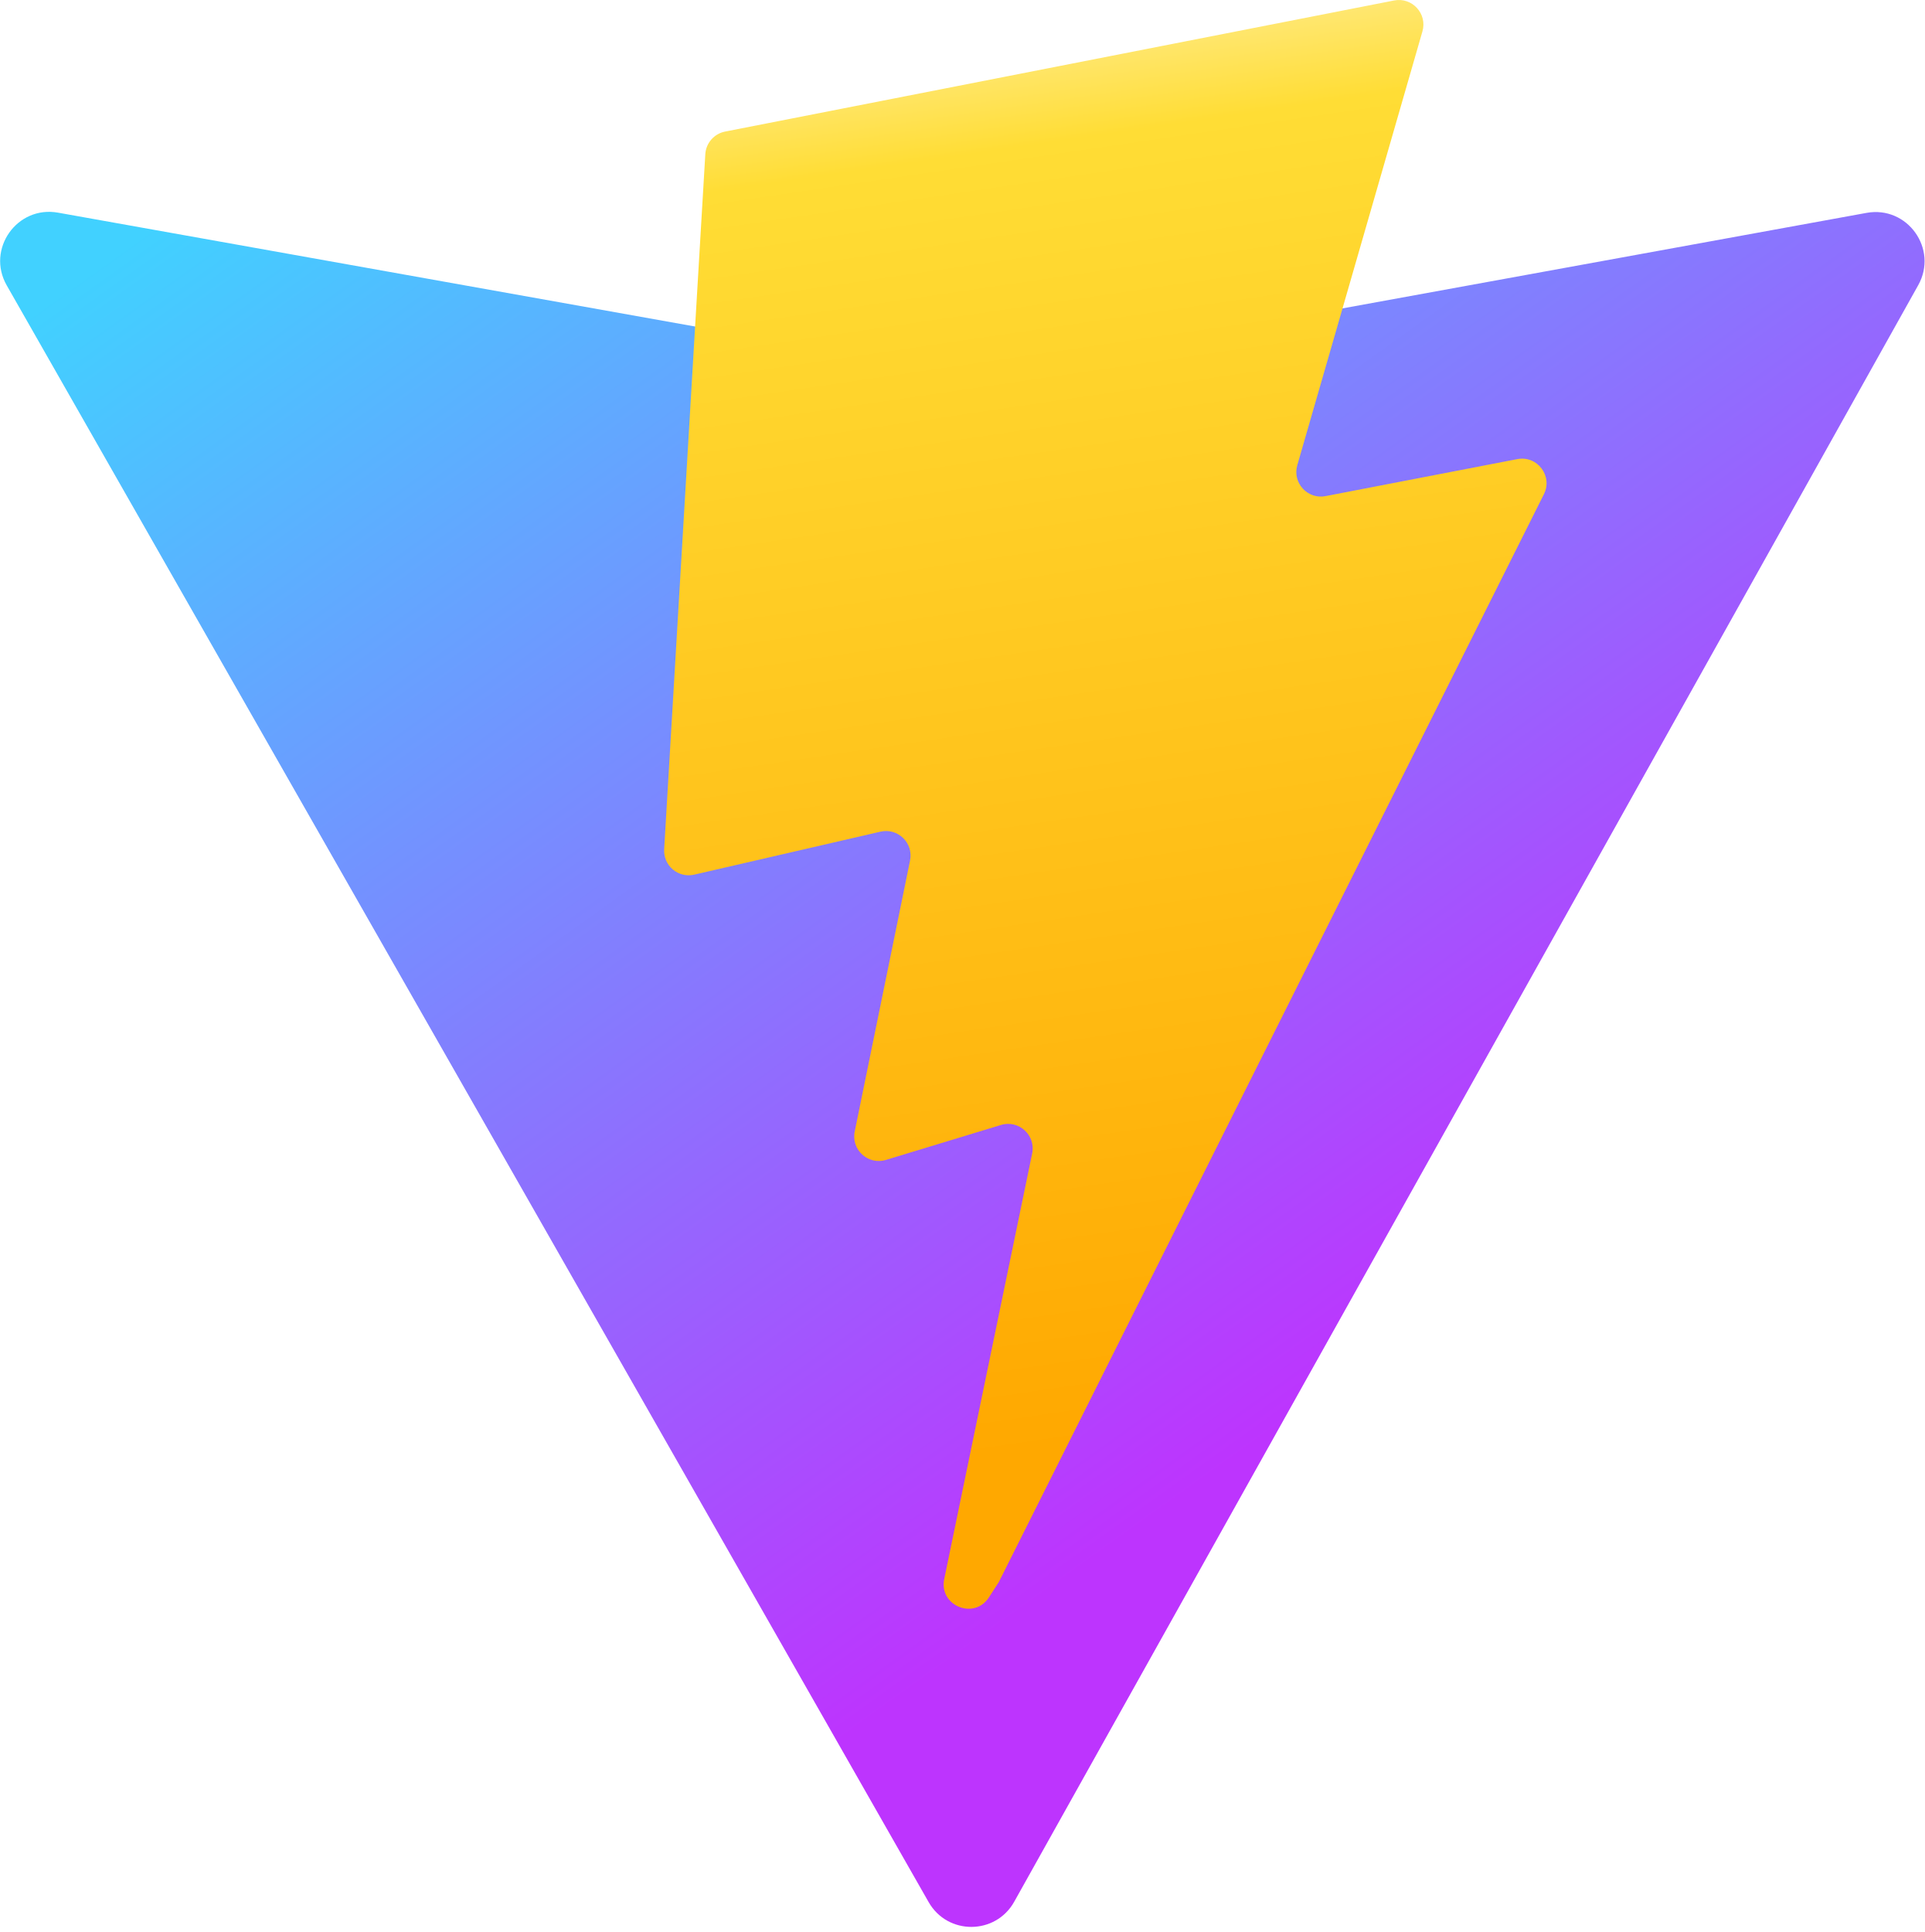
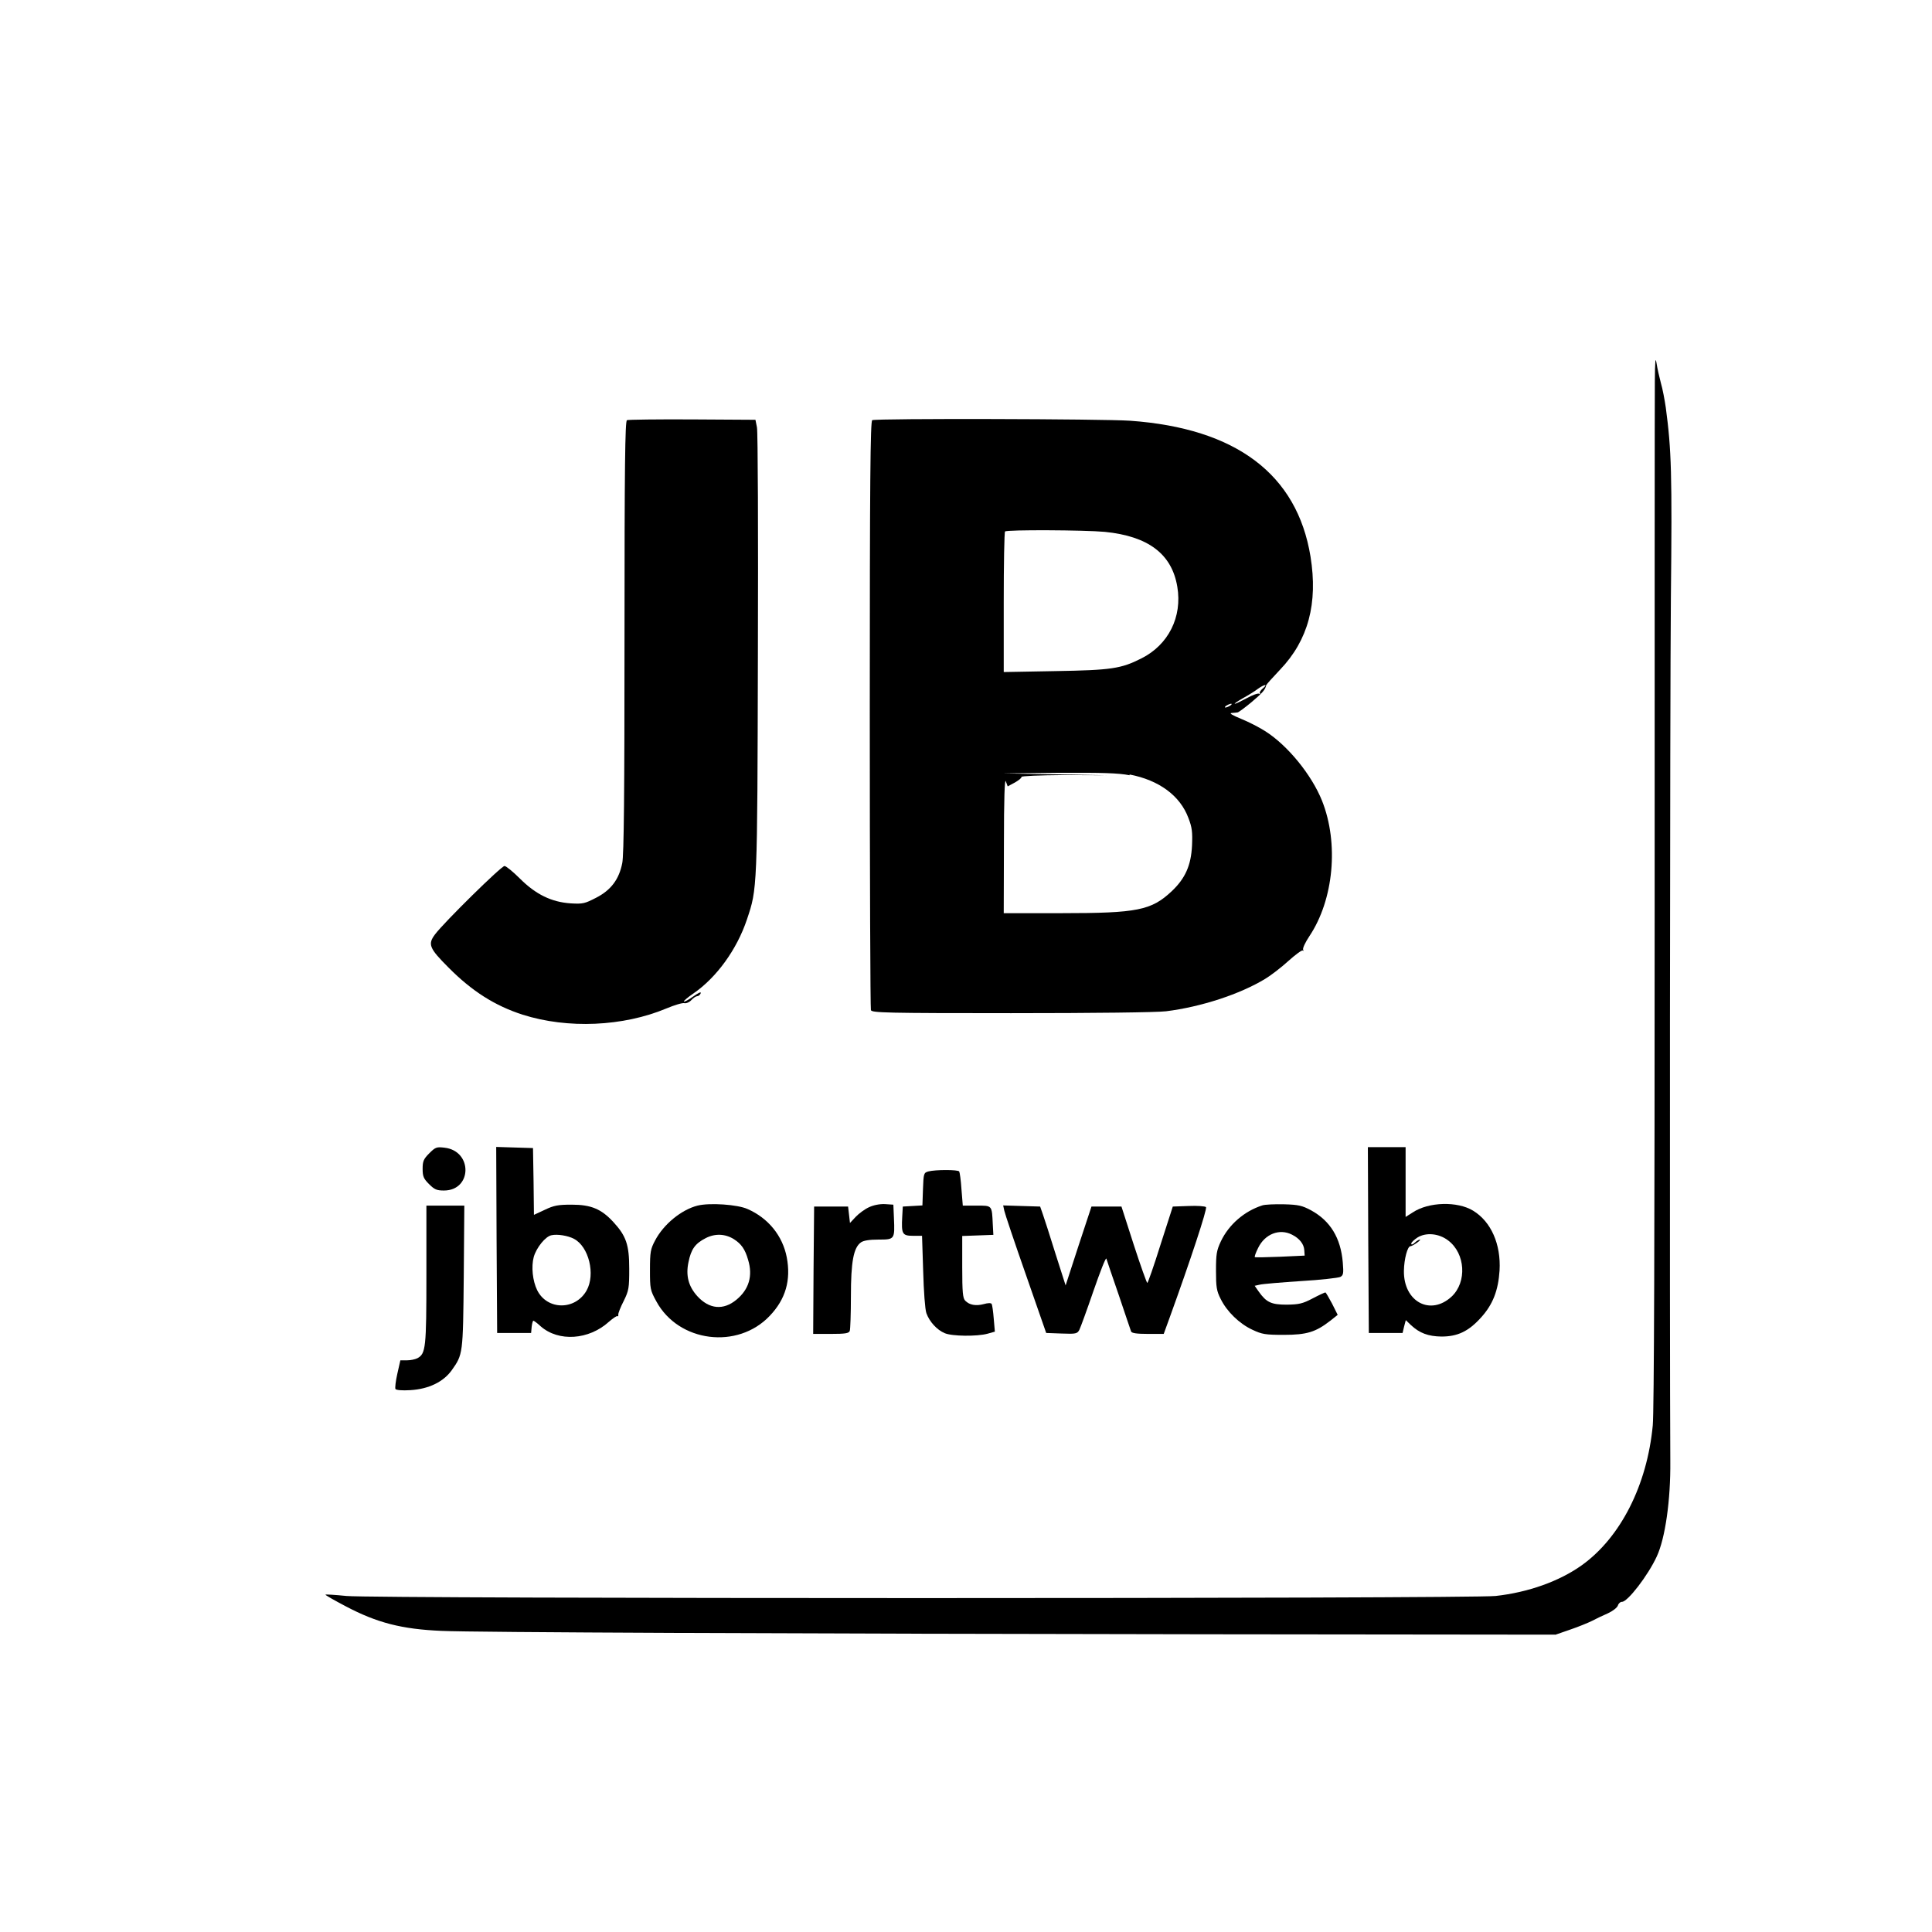
- <svg xmlns="http://www.w3.org/2000/svg" aria-hidden="true" role="img" class="iconify iconify--logos" width="31.88" height="32" preserveAspectRatio="xMidYMid meet" viewBox="0 0 256 257">
-   <defs>
-     <linearGradient id="IconifyId1813088fe1fbc01fb466" x1="-.828%" x2="57.636%" y1="7.652%" y2="78.411%">
-       <stop offset="0%" stop-color="#41D1FF" />
-       <stop offset="100%" stop-color="#BD34FE" />
-     </linearGradient>
-     <linearGradient id="IconifyId1813088fe1fbc01fb467" x1="43.376%" x2="50.316%" y1="2.242%" y2="89.03%">
-       <stop offset="0%" stop-color="#FFEA83" />
-       <stop offset="8.333%" stop-color="#FFDD35" />
-       <stop offset="100%" stop-color="#FFA800" />
-     </linearGradient>
-   </defs>
-   <path fill="url(#IconifyId1813088fe1fbc01fb466)" d="M255.153 37.938L134.897 252.976c-2.483 4.44-8.862 4.466-11.382.048L.875 37.958c-2.746-4.814 1.371-10.646 6.827-9.67l120.385 21.517a6.537 6.537 0 0 0 2.322-.004l117.867-21.483c5.438-.991 9.574 4.796 6.877 9.62Z" />
-   <path fill="url(#IconifyId1813088fe1fbc01fb467)" d="M185.432.063L96.44 17.501a3.268 3.268 0 0 0-2.634 3.014l-5.474 92.456a3.268 3.268 0 0 0 3.997 3.378l24.777-5.718c2.318-.535 4.413 1.507 3.936 3.838l-7.361 36.047c-.495 2.426 1.782 4.5 4.151 3.78l15.304-4.649c2.372-.72 4.652 1.36 4.15 3.788l-11.698 56.621c-.732 3.542 3.979 5.473 5.943 2.437l1.313-2.028l72.516-144.72c1.215-2.423-.88-5.186-3.54-4.672l-25.505 4.922c-2.396.462-4.435-1.77-3.759-4.114l16.646-57.705c.677-2.35-1.37-4.583-3.769-4.113Z" />
+ <svg xmlns="http://www.w3.org/2000/svg" version="1.0" width="1024pt" height="1024pt" viewBox="0 0 1024 1024" preserveAspectRatio="xMidYMid meet">
+   <g transform="translate(0,1024) scale(0.1,-0.1)" fill="#000" stroke="none">
+     <path d="M8771 8220 c-1 -80 -1 -1333 -1 -2785 0 -1738 -3 -2678 -10 -2750 -30 -317 -171 -594 -376 -741 -119 -85 -284 -144 -457 -163 -136 -15 -5941 -15 -6091 0 -59 6 -109 9 -111 7 -2 -2 47 -30 108 -62 165 -87 296 -121 507 -130 169 -8 1841 -15 4065 -18 l1840 -2 78 27 c44 15 95 36 115 46 21 11 58 29 84 40 26 12 49 30 53 41 3 11 13 20 22 20 30 0 138 140 184 240 45 96 74 299 72 505 -4 667 -2 4033 3 4572 7 664 3 789 -27 1013 -6 41 -17 100 -26 130 -8 30 -19 78 -23 105 -6 37 -8 12 -9 -95z" />
+     <path d="M3323 8013 c-10 -4 -13 -243 -13 -1147 0 -830 -3 -1159 -12 -1201 -17 -86 -60 -143 -138 -183 -60 -31 -70 -34 -136 -30 -101 7 -184 47 -269 132 -36 36 -73 66 -81 66 -17 0 -318 -296 -368 -362 -40 -53 -31 -74 72 -177 124 -125 246 -202 392 -249 239 -76 533 -63 762 33 43 18 86 31 96 28 10 -2 26 5 36 16 11 12 25 21 31 21 7 0 16 7 19 16 3 9 -12 2 -39 -17 -25 -18 -47 -30 -50 -27 -3 2 20 22 51 43 122 84 230 233 283 392 55 164 55 153 58 1408 2 638 0 1178 -5 1200 l-8 40 -334 2 c-184 1 -341 -1 -347 -4z" />
+     <path d="M4623 8013 c-10 -4 -13 -325 -13 -1558 0 -854 3 -1560 6 -1569 6 -14 80 -16 743 -16 441 0 770 4 821 10 185 23 391 90 526 172 30 18 86 61 123 95 38 34 72 59 76 55 5 -4 5 -2 2 4 -4 7 11 39 33 72 129 193 157 492 67 718 -55 137 -181 292 -300 368 -31 20 -89 50 -129 66 -46 19 -65 30 -50 31 12 1 26 2 31 3 5 0 39 25 75 55 58 49 72 65 77 89 1 4 34 41 74 83 149 156 201 351 161 599 -71 436 -394 680 -956 720 -144 10 -1343 13 -1367 3z m1233 -592 c230 -23 355 -117 384 -291 27 -160 -47 -308 -191 -380 -107 -54 -158 -62 -456 -67 l-273 -5 0 369 c0 203 3 373 7 376 9 10 422 8 529 -2z m837 -830 c-12 -10 -19 -22 -15 -26 4 -5 2 -5 -4 -2 -6 4 -36 -7 -65 -23 -30 -16 -58 -30 -64 -30 -5 0 14 13 42 29 29 16 65 38 80 50 35 25 56 27 26 2z m-173 -91 c-8 -5 -19 -10 -25 -10 -5 0 -3 5 5 10 8 5 20 10 25 10 6 0 3 -5 -5 -10z m-533 -365 c156 -30 268 -112 312 -231 19 -49 22 -74 19 -145 -5 -106 -36 -175 -108 -243 -108 -101 -181 -116 -582 -116 l-308 0 1 363 c0 246 4 354 10 336 l10 -27 39 21 c21 12 36 25 34 29 -3 5 97 9 223 10 l228 -1 -275 5 -275 5 297 3 c229 1 314 -1 375 -13z" />
+     <path d="M2275 4127 c-30 -30 -35 -42 -35 -82 0 -40 5 -52 34 -81 29 -29 41 -34 79 -34 150 0 153 210 3 227 -42 5 -48 3 -81 -30z" />
+     <path d="M2632 3668 l3 -493 90 0 90 0 3 33 c2 17 6 32 9 32 3 0 21 -13 39 -30 95 -83 255 -72 361 24 22 19 42 33 46 30 3 -3 5 1 4 8 -1 7 12 40 29 73 27 55 29 68 29 170 0 128 -16 174 -85 249 -63 68 -117 91 -220 91 -72 0 -94 -4 -142 -27 l-58 -27 -2 177 -3 177 -98 3 -97 3 2 -493z m410 6 c79 -41 115 -189 67 -274 -60 -106 -209 -105 -262 2 -24 49 -32 124 -18 176 14 49 62 109 94 115 31 7 87 -2 119 -19z" />
+     <path d="M7252 3668 l3 -493 89 0 90 0 8 34 9 34 27 -26 c46 -43 92 -60 162 -61 85 0 143 27 209 100 63 69 92 143 99 250 8 139 -45 259 -140 317 -83 51 -236 47 -320 -9 l-38 -24 0 185 0 185 -100 0 -100 0 2 -492z m424 -3 c91 -69 100 -220 18 -297 -112 -104 -255 -28 -253 136 1 63 19 131 35 131 5 0 20 8 34 18 13 9 20 17 16 17 -5 0 -18 -7 -28 -17 -11 -10 -18 -12 -18 -4 0 6 15 20 33 32 45 28 114 22 163 -16z" />
+     <path d="M4920 4031 c-24 -7 -25 -11 -28 -93 l-3 -87 -52 -3 -52 -3 -3 -54 c-5 -91 0 -101 57 -101 l48 0 6 -187 c3 -109 10 -203 17 -223 16 -45 56 -89 97 -106 39 -17 172 -18 227 -3 l39 11 -6 69 c-3 38 -8 73 -11 78 -4 6 -21 5 -42 -1 -41 -11 -76 -5 -98 18 -13 13 -16 44 -16 179 l0 164 83 3 82 3 -3 55 c-5 103 -2 100 -86 100 l-73 0 -7 86 c-3 48 -9 90 -12 95 -6 10 -127 10 -164 0z" />
+     <path d="M3697 3850 c-86 -22 -180 -99 -225 -185 -24 -45 -27 -61 -27 -155 0 -101 1 -108 34 -168 118 -217 431 -256 601 -76 84 88 113 189 90 310 -22 114 -98 208 -208 256 -53 24 -201 34 -265 18z m193 -178 c39 -25 59 -53 75 -109 26 -85 5 -157 -62 -212 -69 -57 -144 -50 -207 19 -47 52 -62 109 -47 180 14 69 35 99 92 128 49 25 103 23 149 -6z" />
+     <path d="M4605 3841 c-22 -10 -53 -33 -70 -51 l-30 -32 -5 44 -5 43 -90 0 -90 0 -3 -337 -2 -338 94 0 c76 0 95 3 100 16 3 9 6 91 6 183 0 184 14 258 53 286 14 10 45 15 94 15 85 0 86 1 81 115 l-3 70 -45 3 c-28 1 -60 -5 -85 -17z" />
+     <path d="M6690 3851 c-96 -31 -177 -102 -219 -190 -23 -49 -26 -69 -26 -156 0 -86 3 -107 25 -150 33 -67 99 -131 168 -163 51 -24 68 -27 167 -27 122 0 169 15 246 75 l39 31 -30 60 c-17 32 -33 59 -35 59 -3 0 -34 -14 -68 -32 -53 -28 -73 -32 -137 -33 -82 0 -108 12 -149 70 l-21 30 27 6 c16 4 114 12 218 19 105 6 198 17 209 22 16 9 18 18 13 77 -11 130 -66 220 -168 276 -47 25 -66 30 -144 32 -49 1 -101 -1 -115 -6z m158 -155 c40 -20 63 -50 65 -82 l2 -29 -130 -6 c-71 -3 -132 -4 -134 -2 -3 2 5 24 17 48 36 75 114 105 180 71z" />
+     <path d="M2260 3485 c0 -389 -3 -420 -48 -444 -12 -6 -36 -11 -55 -11 l-35 0 -16 -71 c-9 -39 -13 -76 -10 -81 4 -6 36 -9 80 -6 97 6 174 44 218 105 60 85 60 84 64 496 l3 377 -100 0 -101 0 0 -365z" />
+     <path d="M5323 3823 c3 -15 54 -167 114 -338 l108 -310 82 -3 c76 -3 83 -1 94 20 6 12 40 105 75 207 35 101 65 178 68 170 2 -8 32 -95 66 -194 33 -99 63 -186 65 -192 3 -9 30 -13 89 -13 l84 0 32 88 c108 298 200 576 192 584 -5 5 -46 8 -92 6 l-84 -3 -65 -202 c-35 -112 -67 -203 -70 -203 -3 0 -36 92 -72 203 l-65 202 -80 0 -79 0 -69 -209 -68 -209 -54 169 c-29 93 -59 187 -67 209 l-14 40 -98 3 -98 3 6 -28z" />
+   </g>
</svg>
